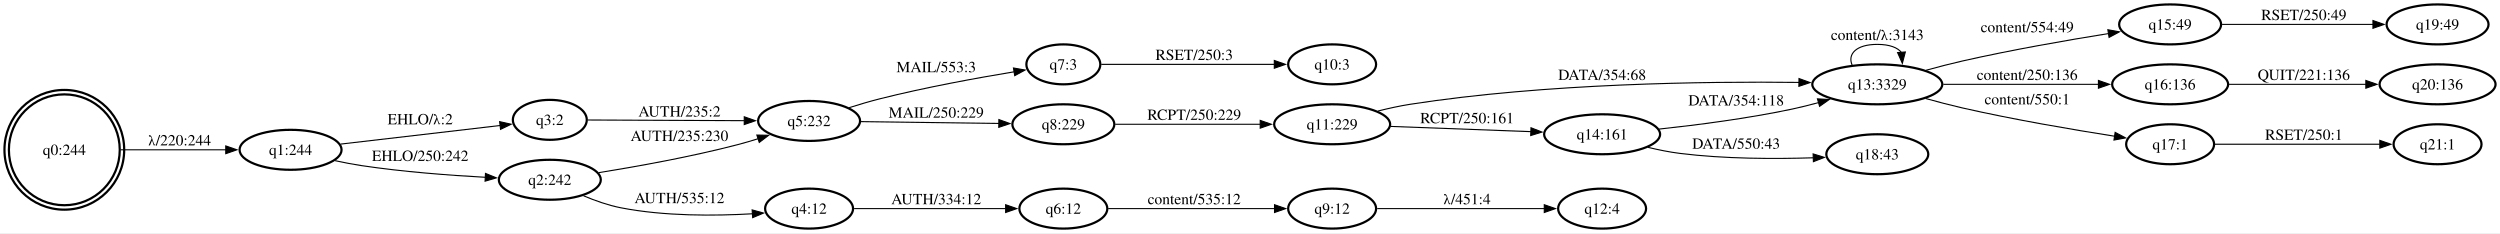
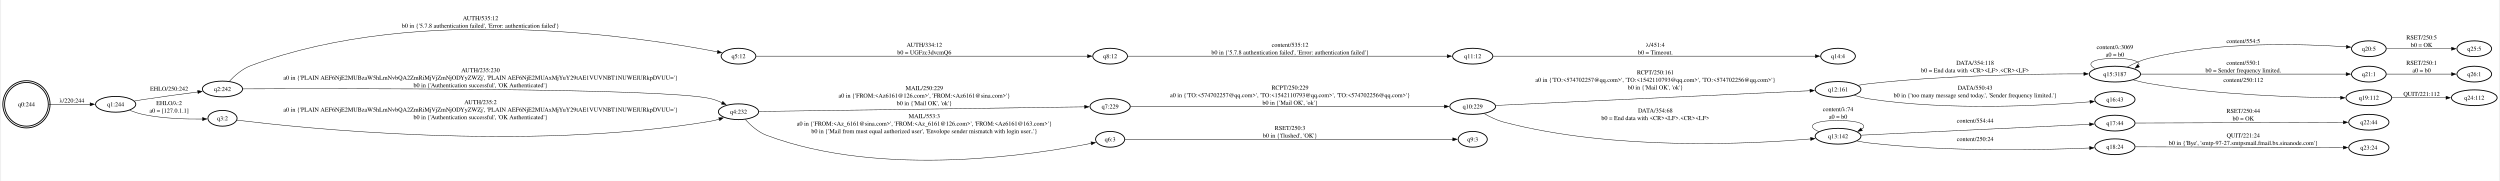
- <svg xmlns="http://www.w3.org/2000/svg" width="2253pt" height="210pt" viewBox="0.00 0.00 2252.96 210.00">
-   <g id="graph0" class="graph" transform="scale(1 1) rotate(0) translate(4 206)">
-     <polygon fill="white" stroke="none" points="-4,4 -4,-206 2248.96,-206 2248.96,4 -4,4" />
+ <svg xmlns="http://www.w3.org/2000/svg" width="5709pt" height="413pt" viewBox="0.00 0.00 5708.96 413.36">
+   <g id="graph0" class="graph" transform="scale(1 1) rotate(0) translate(4 409.36)">
+     <polygon fill="white" stroke="none" points="-4,4 -4,-409.36 5704.96,-409.36 5704.96,4 -4,4" />
    <g id="node1" class="node">
-       <ellipse fill="none" stroke="black" stroke-width="2" cx="1196.5" cy="-18" rx="39.63" ry="18" />
-       <text text-anchor="middle" x="1196.5" y="-13.32" font-family="Times,serif" font-size="14.00">q9:12</text>
+       <ellipse fill="none" stroke="black" stroke-width="2" cx="1681.4" cy="-280.97" rx="39.63" ry="18" />
+       <text text-anchor="middle" x="1681.4" y="-276.29" font-family="Times,serif" font-size="14.00">q5:12</text>
    </g>
    <g id="node2" class="node">
-       <ellipse fill="none" stroke="black" stroke-width="2" cx="1439.8" cy="-18" rx="39.63" ry="18" />
-       <text text-anchor="middle" x="1439.8" y="-13.32" font-family="Times,serif" font-size="14.00">q12:4</text>
+       <ellipse fill="none" stroke="black" stroke-width="2" cx="2530.8" cy="-280.97" rx="39.63" ry="18" />
+       <text text-anchor="middle" x="2530.8" y="-276.29" font-family="Times,serif" font-size="14.00">q8:12</text>
    </g>
    <g id="edge1" class="edge">
-       <path fill="none" stroke="black" d="M1237.1,-18C1278.2,-18 1342.9,-18 1387.9,-18" />
-       <polygon fill="black" stroke="black" points="1387.69,-21.5 1397.69,-18 1387.69,-14.5 1387.69,-21.5" />
-       <text text-anchor="middle" x="1318.1" y="-21.95" font-family="Times,serif" font-size="14.00">λ/451:4</text>
+       <path fill="none" stroke="black" d="M1721.8,-280.97C1860.4,-280.97 2324.4,-280.97 2479.1,-280.97" />
+       <polygon fill="black" stroke="black" points="2479.09,-284.47 2489.09,-280.97 2479.09,-277.47 2479.09,-284.47" />
+       <text text-anchor="middle" x="2106.1" y="-302.17" font-family="Times,serif" font-size="14.00">AUTH/334:12</text>
+       <text text-anchor="middle" x="2106.1" y="-284.92" font-family="Times,serif" font-size="14.00">b0 = UGFzc3dvcmQ6</text>
    </g>
    <g id="node3" class="node">
-       <ellipse fill="none" stroke="black" stroke-width="2" cx="954.27" cy="-18" rx="39.63" ry="18" />
-       <text text-anchor="middle" x="954.27" y="-13.32" font-family="Times,serif" font-size="14.00">q6:12</text>
+       <ellipse fill="none" stroke="black" stroke-width="2" cx="3359.5" cy="-280.97" rx="45.95" ry="18" />
+       <text text-anchor="middle" x="3359.5" y="-276.29" font-family="Times,serif" font-size="14.00">q11:12</text>
    </g>
    <g id="edge2" class="edge">
-       <path fill="none" stroke="black" d="M994.67,-18C1035.6,-18 1099.8,-18 1144.6,-18" />
-       <polygon fill="black" stroke="black" points="1144.59,-21.5 1154.59,-18 1144.59,-14.5 1144.59,-21.5" />
-       <text text-anchor="middle" x="1072.2" y="-21.95" font-family="Times,serif" font-size="14.00">content/535:12</text>
+       <path fill="none" stroke="black" d="M2571.4,-280.97C2705.6,-280.97 3143.9,-280.97 3301.4,-280.97" />
+       <polygon fill="black" stroke="black" points="3301.19,-284.47 3311.19,-280.97 3301.19,-277.47 3301.19,-284.47" />
+       <text text-anchor="middle" x="2942" y="-302.17" font-family="Times,serif" font-size="14.00">content/535:12</text>
+       <text text-anchor="middle" x="2942" y="-284.92" font-family="Times,serif" font-size="14.00">b0 in {'5.7.8 authentication failed', 'Error: authentication failed'}</text>
    </g>
    <g id="node4" class="node">
-       <ellipse fill="none" stroke="black" stroke-width="2" cx="491.48" cy="-98" rx="33.32" ry="18" />
-       <text text-anchor="middle" x="491.48" y="-93.33" font-family="Times,serif" font-size="14.00">q3:2</text>
+       <ellipse fill="none" stroke="black" stroke-width="2" cx="4194.5" cy="-280.97" rx="39.63" ry="18" />
+       <text text-anchor="middle" x="4194.5" y="-276.29" font-family="Times,serif" font-size="14.00">q14:4</text>
+     </g>
+     <g id="edge3" class="edge">
+       <path fill="none" stroke="black" d="M3406.2,-280.97C3549.9,-280.97 3992.5,-280.97 4142.9,-280.97" />
+       <polygon fill="black" stroke="black" points="4142.59,-284.47 4152.59,-280.97 4142.59,-277.47 4142.59,-284.47" />
+       <text text-anchor="middle" x="3777" y="-302.17" font-family="Times,serif" font-size="14.00">λ/451:4</text>
+       <text text-anchor="middle" x="3777" y="-284.92" font-family="Times,serif" font-size="14.00">b0 = Timeout.</text>
    </g>
    <g id="node5" class="node">
-       <ellipse fill="none" stroke="black" stroke-width="2" cx="725.13" cy="-97" rx="45.95" ry="18" />
-       <text text-anchor="middle" x="725.13" y="-92.33" font-family="Times,serif" font-size="14.00">q5:232</text>
-     </g>
-     <g id="edge3" class="edge">
-       <path fill="none" stroke="black" d="M525.67,-97.86C562.42,-97.7 622.33,-97.44 666.72,-97.25" />
-       <polygon fill="black" stroke="black" points="666.72,-100.75 676.71,-97.2 666.69,-93.75 666.72,-100.75" />
-       <text text-anchor="middle" x="608.31" y="-100.95" font-family="Times,serif" font-size="14.00">AUTH/235:2</text>
+       <ellipse fill="none" stroke="black" stroke-width="2" cx="4827.3" cy="-239.97" rx="58.57" ry="18" />
+       <text text-anchor="middle" x="4827.3" y="-235.29" font-family="Times,serif" font-size="14.00">q15:3187</text>
+     </g>
+     <g id="edge4" class="edge">
+       <path fill="none" stroke="black" d="M4782.5,-252.33C4760,-263.7 4774.9,-275.97 4827.3,-275.97 4869.1,-275.97 4887.1,-268.18 4881.3,-259.26" />
+       <polygon fill="black" stroke="black" points="4883.48,-256.52 4873.4,-253.25 4879.24,-262.09 4883.48,-256.52" />
+       <text text-anchor="middle" x="4827.3" y="-297.17" font-family="Times,serif" font-size="14.00">content/λ:3069</text>
+       <text text-anchor="middle" x="4827.3" y="-279.92" font-family="Times,serif" font-size="14.00">a0 = b0</text>
    </g>
    <g id="node6" class="node">
-       <ellipse fill="none" stroke="black" stroke-width="2" cx="954.27" cy="-148" rx="33.32" ry="18" />
-       <text text-anchor="middle" x="954.27" y="-143.32" font-family="Times,serif" font-size="14.00">q7:3</text>
-     </g>
-     <g id="edge4" class="edge">
-       <path fill="none" stroke="black" d="M761.2,-108.97C770.22,-111.82 779.96,-114.7 789.08,-117 829.71,-127.25 876.77,-135.81 910.07,-141.31" />
-       <polygon fill="black" stroke="black" points="909.31,-144.73 919.75,-142.89 910.44,-137.82 909.31,-144.73" />
-       <text text-anchor="middle" x="839.7" y="-140.94" font-family="Times,serif" font-size="14.00">MAIL/553:3</text>
+       <ellipse fill="none" stroke="black" stroke-width="2" cx="5407.7" cy="-297.97" rx="39.63" ry="18" />
+       <text text-anchor="middle" x="5407.7" y="-293.29" font-family="Times,serif" font-size="14.00">q20:5</text>
+     </g>
+     <g id="edge5" class="edge">
+       <path fill="none" stroke="black" d="M4856,-256.46C4869.9,-263.85 4887.3,-271.82 4903.9,-275.97 5065.3,-316.18 5264.8,-308.74 5356.4,-302.29" />
+       <polygon fill="black" stroke="black" points="5356.57,-305.79 5366.29,-301.57 5356.06,-298.8 5356.57,-305.79" />
+       <text text-anchor="middle" x="5120.7" y="-310.91" font-family="Times,serif" font-size="14.00">content/554:5</text>
    </g>
    <g id="node7" class="node">
-       <ellipse fill="none" stroke="black" stroke-width="2" cx="954.27" cy="-94" rx="45.95" ry="18" />
-       <text text-anchor="middle" x="954.27" y="-89.33" font-family="Times,serif" font-size="14.00">q8:229</text>
-     </g>
-     <g id="edge5" class="edge">
-       <path fill="none" stroke="black" d="M771.82,-96.4C807.78,-95.92 858.09,-95.26 896.61,-94.75" />
-       <polygon fill="black" stroke="black" points="896.18,-98.25 906.14,-94.62 896.09,-91.25 896.18,-98.25" />
-       <text text-anchor="middle" x="839.7" y="-99.95" font-family="Times,serif" font-size="14.00">MAIL/250:229</text>
+       <ellipse fill="none" stroke="black" stroke-width="2" cx="5407.7" cy="-239.97" rx="39.63" ry="18" />
+       <text text-anchor="middle" x="5407.7" y="-235.29" font-family="Times,serif" font-size="14.00">q21:1</text>
+     </g>
+     <g id="edge6" class="edge">
+       <path fill="none" stroke="black" d="M4886.7,-239.97C5000.2,-239.97 5248.8,-239.97 5355.9,-239.97" />
+       <polygon fill="black" stroke="black" points="5355.79,-243.47 5365.79,-239.97 5355.79,-236.47 5355.79,-243.47" />
+       <text text-anchor="middle" x="5120.7" y="-261.17" font-family="Times,serif" font-size="14.00">content/550:1</text>
+       <text text-anchor="middle" x="5120.7" y="-243.92" font-family="Times,serif" font-size="14.00">b0 = Sender frequency limited.</text>
    </g>
    <g id="node8" class="node">
-       <ellipse fill="none" stroke="black" stroke-width="2" cx="1196.5" cy="-148" rx="39.63" ry="18" />
-       <text text-anchor="middle" x="1196.5" y="-143.32" font-family="Times,serif" font-size="14.00">q10:3</text>
-     </g>
-     <g id="edge6" class="edge">
-       <path fill="none" stroke="black" d="M988.42,-148C1028.8,-148 1097.3,-148 1144.4,-148" />
-       <polygon fill="black" stroke="black" points="1144.39,-151.5 1154.39,-148 1144.39,-144.5 1144.39,-151.5" />
-       <text text-anchor="middle" x="1072.2" y="-151.94" font-family="Times,serif" font-size="14.00">RSET/250:3</text>
+       <ellipse fill="none" stroke="black" stroke-width="2" cx="5407.7" cy="-185.97" rx="52.26" ry="18" />
+       <text text-anchor="middle" x="5407.7" y="-181.29" font-family="Times,serif" font-size="14.00">q19:112</text>
+     </g>
+     <g id="edge7" class="edge">
+       <path fill="none" stroke="black" d="M4869.6,-226.7C4880.6,-223.6 4892.6,-220.65 4903.9,-218.72 5060.3,-191.94 5247.4,-186.67 5343.3,-185.87" />
+       <polygon fill="black" stroke="black" points="5343.01,-189.37 5352.99,-185.8 5342.96,-182.37 5343.01,-189.37" />
+       <text text-anchor="middle" x="5120.7" y="-221.91" font-family="Times,serif" font-size="14.00">content/250:112</text>
    </g>
    <g id="node9" class="node">
-       <ellipse fill="none" stroke="black" stroke-width="2" cx="1196.5" cy="-94" rx="52.26" ry="18" />
-       <text text-anchor="middle" x="1196.5" y="-89.33" font-family="Times,serif" font-size="14.00">q11:229</text>
-     </g>
-     <g id="edge7" class="edge">
-       <path fill="none" stroke="black" d="M1001.02,-94C1038.1,-94 1090.8,-94 1131.9,-94" />
-       <polygon fill="black" stroke="black" points="1131.69,-97.5 1141.69,-94 1131.69,-90.5 1131.69,-97.5" />
-       <text text-anchor="middle" x="1072.2" y="-97.95" font-family="Times,serif" font-size="14.00">RCPT/250:229</text>
+       <ellipse fill="none" stroke="black" stroke-width="2" cx="5648.7" cy="-297.97" rx="39.63" ry="18" />
+       <text text-anchor="middle" x="5648.7" y="-293.29" font-family="Times,serif" font-size="14.00">q25:5</text>
+     </g>
+     <g id="edge8" class="edge">
+       <path fill="none" stroke="black" d="M5448.1,-297.97C5488.8,-297.97 5552.3,-297.97 5596.7,-297.97" />
+       <polygon fill="black" stroke="black" points="5596.69,-301.47 5606.69,-297.97 5596.69,-294.47 5596.69,-301.47" />
+       <text text-anchor="middle" x="5528.2" y="-319.17" font-family="Times,serif" font-size="14.00">RSET/250:5</text>
+       <text text-anchor="middle" x="5528.2" y="-301.92" font-family="Times,serif" font-size="14.00">b0 = OK</text>
    </g>
    <g id="node10" class="node">
-       <ellipse fill="none" stroke="black" stroke-width="2" cx="1687.8" cy="-130" rx="58.57" ry="18" />
-       <text text-anchor="middle" x="1687.8" y="-125.33" font-family="Times,serif" font-size="14.00">q13:3329</text>
-     </g>
-     <g id="edge8" class="edge">
-       <path fill="none" stroke="black" d="M1237.8,-105.94C1247.3,-108.32 1257.3,-110.53 1266.7,-112 1389,-130.96 1533.6,-132.7 1617.3,-131.72" />
-       <polygon fill="black" stroke="black" points="1617.24,-135.22 1627.19,-131.58 1617.14,-128.22 1617.24,-135.22" />
-       <text text-anchor="middle" x="1439.8" y="-133.94" font-family="Times,serif" font-size="14.00">DATA/354:68</text>
+       <ellipse fill="none" stroke="black" stroke-width="2" cx="5648.7" cy="-239.97" rx="39.63" ry="18" />
+       <text text-anchor="middle" x="5648.7" y="-235.29" font-family="Times,serif" font-size="14.00">q26:1</text>
+     </g>
+     <g id="edge9" class="edge">
+       <path fill="none" stroke="black" d="M5448.1,-239.97C5488.8,-239.97 5552.3,-239.97 5596.7,-239.97" />
+       <polygon fill="black" stroke="black" points="5596.69,-243.47 5606.69,-239.97 5596.69,-236.47 5596.69,-243.47" />
+       <text text-anchor="middle" x="5528.2" y="-261.17" font-family="Times,serif" font-size="14.00">RSET/250:1</text>
+       <text text-anchor="middle" x="5528.2" y="-243.92" font-family="Times,serif" font-size="14.00">a0 = b0</text>
    </g>
    <g id="node11" class="node">
-       <ellipse fill="none" stroke="black" stroke-width="2" cx="1439.8" cy="-85" rx="52.26" ry="18" />
-       <text text-anchor="middle" x="1439.8" y="-80.33" font-family="Times,serif" font-size="14.00">q14:161</text>
-     </g>
-     <g id="edge9" class="edge">
-       <path fill="none" stroke="black" d="M1249.2,-92.07C1286.3,-90.69 1336.4,-88.82 1375.8,-87.35" />
-       <polygon fill="black" stroke="black" points="1375.72,-90.86 1385.59,-86.98 1375.46,-83.86 1375.72,-90.86" />
-       <text text-anchor="middle" x="1318.1" y="-94.95" font-family="Times,serif" font-size="14.00">RCPT/250:161</text>
+       <ellipse fill="none" stroke="black" stroke-width="2" cx="5648.7" cy="-185.97" rx="52.26" ry="18" />
+       <text text-anchor="middle" x="5648.7" y="-181.29" font-family="Times,serif" font-size="14.00">q24:112</text>
+     </g>
+     <g id="edge10" class="edge">
+       <path fill="none" stroke="black" d="M5460.8,-185.97C5497.2,-185.97 5546,-185.97 5584.5,-185.97" />
+       <polygon fill="black" stroke="black" points="5584.09,-189.47 5594.09,-185.97 5584.09,-182.47 5584.09,-189.47" />
+       <text text-anchor="middle" x="5528.2" y="-189.91" font-family="Times,serif" font-size="14.00">QUIT/221:112</text>
+     </g>
+     <g id="node12" class="node">
+       <ellipse fill="none" stroke="black" stroke-width="2" cx="4194.5" cy="-204.97" rx="52.26" ry="18" />
+       <text text-anchor="middle" x="4194.5" y="-200.29" font-family="Times,serif" font-size="14.00">q12:161</text>
+     </g>
+     <g id="edge11" class="edge">
+       <path fill="none" stroke="black" d="M4240.4,-214.39C4248.5,-215.8 4256.9,-217.08 4264.8,-217.97 4441.1,-237.86 4650.3,-240.59 4756.7,-240.51" />
+       <polygon fill="black" stroke="black" points="4756.39,-244.01 4766.39,-240.49 4756.38,-237.01 4756.39,-244.01" />
+       <text text-anchor="middle" x="4507.8" y="-261.17" font-family="Times,serif" font-size="14.00">DATA/354:118</text>
+       <text text-anchor="middle" x="4507.8" y="-243.92" font-family="Times,serif" font-size="14.00">b0 = End data with &lt;CR&gt;&lt;LF&gt;.&lt;CR&gt;&lt;LF&gt;</text>
+     </g>
+     <g id="node13" class="node">
+       <ellipse fill="none" stroke="black" stroke-width="2" cx="4827.3" cy="-181.97" rx="45.95" ry="18" />
+       <text text-anchor="middle" x="4827.3" y="-177.29" font-family="Times,serif" font-size="14.00">q16:43</text>
+     </g>
+     <g id="edge12" class="edge">
+       <path fill="none" stroke="black" d="M4231.7,-191.51C4242.2,-188.21 4253.8,-185.14 4264.8,-183.47 4448.3,-155.39 4669.5,-168.25 4770.8,-176.68" />
+       <polygon fill="black" stroke="black" points="4770.13,-180.13 4780.39,-177.51 4770.73,-173.16 4770.13,-180.13" />
+       <text text-anchor="middle" x="4507.8" y="-204.17" font-family="Times,serif" font-size="14.00">DATA/550:43</text>
+       <text text-anchor="middle" x="4507.8" y="-186.92" font-family="Times,serif" font-size="14.00">b0 in {'too many message send today.', 'Sender frequency limited.'}</text>
+     </g>
+     <g id="node14" class="node">
+       <ellipse fill="none" stroke="black" stroke-width="2" cx="501.98" cy="-205.97" rx="45.95" ry="18" />
+       <text text-anchor="middle" x="501.98" y="-201.29" font-family="Times,serif" font-size="14.00">q2:242</text>
    </g>
    <g id="edge13" class="edge">
-       <path fill="none" stroke="black" d="M1665.1,-147.41C1660.9,-157.09 1668.5,-166 1687.8,-166 1699,-166 1706.3,-163.02 1709.6,-158.64" />
-       <polygon fill="black" stroke="black" points="1713.07,-159.17 1710.38,-148.92 1706.09,-158.61 1713.07,-159.17" />
-       <text text-anchor="middle" x="1687.8" y="-169.94" font-family="Times,serif" font-size="14.00">content/λ:3143</text>
-     </g>
-     <g id="node14" class="node">
-       <ellipse fill="none" stroke="black" stroke-width="2" cx="1951.7" cy="-184" rx="45.95" ry="18" />
-       <text text-anchor="middle" x="1951.7" y="-179.32" font-family="Times,serif" font-size="14.00">q15:49</text>
+       <path fill="none" stroke="black" d="M517.77,-223.63C529.41,-236.08 546.81,-251.78 565.93,-258.97 955.13,-405.36 1476.1,-321.5 1633.5,-290.78" />
+       <polygon fill="black" stroke="black" points="1633.99,-294.25 1643.11,-288.87 1632.63,-287.38 1633.99,-294.25" />
+       <text text-anchor="middle" x="1091.7" y="-363.17" font-family="Times,serif" font-size="14.00">AUTH/535:12</text>
+       <text text-anchor="middle" x="1091.7" y="-345.92" font-family="Times,serif" font-size="14.00">b0 in {'5.7.8 authentication failed', 'Error: authentication failed'}</text>
+     </g>
+     <g id="node15" class="node">
+       <ellipse fill="none" stroke="black" stroke-width="2" cx="1681.4" cy="-153.97" rx="45.95" ry="18" />
+       <text text-anchor="middle" x="1681.4" y="-149.29" font-family="Times,serif" font-size="14.00">q4:232</text>
    </g>
    <g id="edge14" class="edge">
-       <path fill="none" stroke="black" d="M1731.8,-142.71C1742.4,-145.63 1753.8,-148.59 1764.4,-151 1808.5,-161.01 1859.1,-169.81 1896.4,-175.79" />
-       <polygon fill="black" stroke="black" points="1895.58,-179.2 1906,-177.32 1896.68,-172.29 1895.58,-179.2" />
-       <text text-anchor="middle" x="1822.9" y="-176.94" font-family="Times,serif" font-size="14.00">content/554:49</text>
-     </g>
-     <g id="node15" class="node">
-       <ellipse fill="none" stroke="black" stroke-width="2" cx="1951.7" cy="-130" rx="52.26" ry="18" />
-       <text text-anchor="middle" x="1951.7" y="-125.33" font-family="Times,serif" font-size="14.00">q16:136</text>
+       <path fill="none" stroke="black" d="M548.86,-206.2C745.58,-207.07 1512.5,-208.78 1617.4,-183.97 1626.4,-181.85 1635.6,-178.35 1644,-174.47" />
+       <polygon fill="black" stroke="black" points="1645.49,-177.64 1652.94,-170.1 1642.42,-171.35 1645.49,-177.64" />
+       <text text-anchor="middle" x="1091.7" y="-244.41" font-family="Times,serif" font-size="14.00">AUTH/235:230</text>
+       <text text-anchor="middle" x="1091.7" y="-227.16" font-family="Times,serif" font-size="14.00">a0 in {'PLAIN AEF6NjE2MUBzaW5hLmNvbQA2ZmRiMjVjZmNjODYyZWZj', 'PLAIN AEF6NjE2MUAxMjYuY29tAE1VUVNBT1NUWElURkpDVUU='}</text>
+       <text text-anchor="middle" x="1091.7" y="-209.91" font-family="Times,serif" font-size="14.00">b0 in {'Authentication successful', 'OK Authenticated'}</text>
+     </g>
+     <g id="node16" class="node">
+       <ellipse fill="none" stroke="black" stroke-width="2" cx="2530.8" cy="-165.97" rx="45.95" ry="18" />
+       <text text-anchor="middle" x="2530.8" y="-161.29" font-family="Times,serif" font-size="14.00">q7:229</text>
    </g>
    <g id="edge15" class="edge">
-       <path fill="none" stroke="black" d="M1747.3,-130C1788.8,-130 1844.6,-130 1887.2,-130" />
-       <polygon fill="black" stroke="black" points="1887.09,-133.5 1897.09,-130 1887.09,-126.5 1887.09,-133.5" />
-       <text text-anchor="middle" x="1822.9" y="-133.94" font-family="Times,serif" font-size="14.00">content/250:136</text>
-     </g>
-     <g id="node16" class="node">
-       <ellipse fill="none" stroke="black" stroke-width="2" cx="1951.7" cy="-76" rx="39.63" ry="18" />
-       <text text-anchor="middle" x="1951.7" y="-71.33" font-family="Times,serif" font-size="14.00">q17:1</text>
+       <path fill="none" stroke="black" d="M1728.2,-154.62C1872.1,-156.65 2314.4,-162.92 2472.7,-165.16" />
+       <polygon fill="black" stroke="black" points="2472.44,-168.66 2482.49,-165.3 2472.54,-161.66 2472.44,-168.66" />
+       <text text-anchor="middle" x="2106.1" y="-203.41" font-family="Times,serif" font-size="14.00">MAIL/250:229</text>
+       <text text-anchor="middle" x="2106.1" y="-186.16" font-family="Times,serif" font-size="14.00">a0 in {'FROM:&lt;Az6161@126.com&gt;', 'FROM:&lt;Az6161@sina.com&gt;'}</text>
+       <text text-anchor="middle" x="2106.1" y="-168.91" font-family="Times,serif" font-size="14.00">b0 in {'Mail OK', 'ok'}</text>
+     </g>
+     <g id="node17" class="node">
+       <ellipse fill="none" stroke="black" stroke-width="2" cx="2530.8" cy="-90.97" rx="33.32" ry="18" />
+       <text text-anchor="middle" x="2530.8" y="-86.29" font-family="Times,serif" font-size="14.00">q6:3</text>
    </g>
    <g id="edge16" class="edge">
-       <path fill="none" stroke="black" d="M1731.4,-117.22C1742.1,-114.23 1753.6,-111.2 1764.4,-108.75 1810.7,-98.2 1864.1,-89.13 1901.8,-83.22" />
-       <polygon fill="black" stroke="black" points="1902.15,-86.71 1911.5,-81.72 1901.09,-79.79 1902.15,-86.71" />
-       <text text-anchor="middle" x="1822.9" y="-111.95" font-family="Times,serif" font-size="14.00">content/550:1</text>
+       <path fill="none" stroke="black" d="M1696.9,-136.28C1708.5,-123.59 1726,-107.49 1745.3,-100.22 2012.2,0 2367,-57.46 2487.6,-81.77" />
+       <polygon fill="black" stroke="black" points="2486.92,-85.2 2497.42,-83.77 2488.32,-78.34 2486.92,-85.2" />
+       <text text-anchor="middle" x="2106.1" y="-139.42" font-family="Times,serif" font-size="14.00">MAIL/553:3</text>
+       <text text-anchor="middle" x="2106.1" y="-122.17" font-family="Times,serif" font-size="14.00">a0 in {'FROM:&lt;Az_6161@sina.com&gt;', 'FROM:&lt;Az_6161@126.com&gt;', 'FROM:&lt;Az6161@163.com&gt;'}</text>
+       <text text-anchor="middle" x="2106.1" y="-104.92" font-family="Times,serif" font-size="14.00">b0 in {'Mail from must equal authorized user', 'Envolope sender mismatch with login user..'}</text>
+     </g>
+     <g id="node18" class="node">
+       <ellipse fill="none" stroke="black" stroke-width="2" cx="3359.5" cy="-165.97" rx="52.26" ry="18" />
+       <text text-anchor="middle" x="3359.5" y="-161.29" font-family="Times,serif" font-size="14.00">q10:229</text>
    </g>
    <g id="edge17" class="edge">
-       <path fill="none" stroke="black" d="M1491.1,-89.66C1525.2,-93.32 1571.2,-99.24 1611.3,-107.75 1619,-109.39 1627.1,-111.43 1635,-113.59" />
-       <polygon fill="black" stroke="black" points="1633.87,-116.91 1644.44,-116.3 1635.8,-110.18 1633.87,-116.91" />
-       <text text-anchor="middle" x="1560.6" y="-110.95" font-family="Times,serif" font-size="14.00">DATA/354:118</text>
-     </g>
-     <g id="node17" class="node">
-       <ellipse fill="none" stroke="black" stroke-width="2" cx="1687.8" cy="-67" rx="45.95" ry="18" />
-       <text text-anchor="middle" x="1687.8" y="-62.33" font-family="Times,serif" font-size="14.00">q18:43</text>
+       <path fill="none" stroke="black" d="M2577.7,-165.97C2717,-165.97 3135.1,-165.97 3295.2,-165.97" />
+       <polygon fill="black" stroke="black" points="3294.79,-169.47 3304.79,-165.97 3294.79,-162.47 3294.79,-169.47" />
+       <text text-anchor="middle" x="2942" y="-204.41" font-family="Times,serif" font-size="14.00">RCPT/250:229</text>
+       <text text-anchor="middle" x="2942" y="-187.16" font-family="Times,serif" font-size="14.00">a0 in {'TO:&lt;574702257@qq.com&gt;', 'TO:&lt;1542110793@qq.com&gt;', 'TO:&lt;574702256@qq.com&gt;'}</text>
+       <text text-anchor="middle" x="2942" y="-169.91" font-family="Times,serif" font-size="14.00">b0 in {'Mail OK', 'ok'}</text>
+     </g>
+     <g id="node19" class="node">
+       <ellipse fill="none" stroke="black" stroke-width="2" cx="3359.5" cy="-90.97" rx="33.32" ry="18" />
+       <text text-anchor="middle" x="3359.5" y="-86.29" font-family="Times,serif" font-size="14.00">q9:3</text>
    </g>
    <g id="edge18" class="edge">
-       <path fill="none" stroke="black" d="M1481.1,-73.23C1490.5,-70.96 1500.5,-68.93 1510,-67.75 1550,-62.76 1595.4,-62.69 1630.2,-63.8" />
-       <polygon fill="black" stroke="black" points="1629.97,-67.3 1640.09,-64.17 1630.22,-60.3 1629.97,-67.3" />
-       <text text-anchor="middle" x="1560.6" y="-71.95" font-family="Times,serif" font-size="14.00">DATA/550:43</text>
-     </g>
-     <g id="node12" class="node">
-       <ellipse fill="none" stroke="black" stroke-width="2" cx="491.48" cy="-44" rx="45.95" ry="18" />
-       <text text-anchor="middle" x="491.48" y="-39.33" font-family="Times,serif" font-size="14.00">q2:242</text>
-     </g>
-     <g id="edge10" class="edge">
-       <path fill="none" stroke="black" d="M535.49,-50.39C569.8,-55.9 618.94,-64.7 661.18,-75.75 667.11,-77.3 673.29,-79.12 679.36,-81.04" />
-       <polygon fill="black" stroke="black" points="678.06,-84.29 688.65,-84.07 680.23,-77.64 678.06,-84.29" />
-       <text text-anchor="middle" x="608.31" y="-78.95" font-family="Times,serif" font-size="14.00">AUTH/235:230</text>
-     </g>
-     <g id="node13" class="node">
-       <ellipse fill="none" stroke="black" stroke-width="2" cx="725.13" cy="-18" rx="39.63" ry="18" />
-       <text text-anchor="middle" x="725.13" y="-13.32" font-family="Times,serif" font-size="14.00">q4:12</text>
-     </g>
-     <g id="edge11" class="edge">
-       <path fill="none" stroke="black" d="M521.88,-29.55C532.23,-25.18 544.11,-20.96 555.43,-18.75 594.77,-11.06 640.27,-11.38 674.09,-13.34" />
-       <polygon fill="black" stroke="black" points="673.82,-16.83 684.03,-13.99 674.28,-9.85 673.82,-16.83" />
-       <text text-anchor="middle" x="608.31" y="-22.95" font-family="Times,serif" font-size="14.00">AUTH/535:12</text>
-     </g>
-     <g id="edge12" class="edge">
-       <path fill="none" stroke="black" d="M765.69,-18C803.6,-18 861,-18 902.32,-18" />
-       <polygon fill="black" stroke="black" points="902.27,-21.5 912.27,-18 902.27,-14.5 902.27,-21.5" />
-       <text text-anchor="middle" x="839.7" y="-21.95" font-family="Times,serif" font-size="14.00">AUTH/334:12</text>
-     </g>
-     <g id="node18" class="node">
-       <ellipse fill="none" stroke="black" stroke-width="2" cx="2192.7" cy="-184" rx="45.95" ry="18" />
-       <text text-anchor="middle" x="2192.7" y="-179.32" font-family="Times,serif" font-size="14.00">q19:49</text>
+       <path fill="none" stroke="black" d="M2564.9,-90.97C2694.6,-90.97 3166.9,-90.97 3314.3,-90.97" />
+       <polygon fill="black" stroke="black" points="3313.99,-94.47 3323.99,-90.97 3313.99,-87.47 3313.99,-94.47" />
+       <text text-anchor="middle" x="2942" y="-112.17" font-family="Times,serif" font-size="14.00">RSET/250:3</text>
+       <text text-anchor="middle" x="2942" y="-94.92" font-family="Times,serif" font-size="14.00">b0 in {'flushed', 'OK'}</text>
+     </g>
+     <g id="edge22" class="edge">
+       <path fill="none" stroke="black" d="M3412.3,-168.39C3558.1,-175.22 3971.8,-194.59 4130.5,-202.02" />
+       <polygon fill="black" stroke="black" points="4130.24,-205.51 4140.39,-202.48 4130.56,-198.52 4130.24,-205.51" />
+       <text text-anchor="middle" x="3777" y="-239.41" font-family="Times,serif" font-size="14.00">RCPT/250:161</text>
+       <text text-anchor="middle" x="3777" y="-222.16" font-family="Times,serif" font-size="14.00">a0 in {'TO:&lt;574702257@qq.com&gt;', 'TO:&lt;1542110793@qq.com&gt;', 'TO:&lt;574702256@qq.com&gt;'}</text>
+       <text text-anchor="middle" x="3777" y="-204.91" font-family="Times,serif" font-size="14.00">b0 in {'Mail OK', 'ok'}</text>
+     </g>
+     <g id="node22" class="node">
+       <ellipse fill="none" stroke="black" stroke-width="2" cx="4194.5" cy="-97.97" rx="52.26" ry="18" />
+       <text text-anchor="middle" x="4194.5" y="-93.29" font-family="Times,serif" font-size="14.00">q13:142</text>
+     </g>
+     <g id="edge23" class="edge">
+       <path fill="none" stroke="black" d="M3386,-149.5C3398.7,-142.26 3414.5,-134.5 3429.7,-130.47 3683.2,-63.55 4000.3,-80.55 4131.9,-91.81" />
+       <polygon fill="black" stroke="black" points="4131.52,-95.29 4141.79,-92.68 4132.14,-88.32 4131.52,-95.29" />
+       <text text-anchor="middle" x="3777" y="-152.17" font-family="Times,serif" font-size="14.00">DATA/354:68</text>
+       <text text-anchor="middle" x="3777" y="-134.92" font-family="Times,serif" font-size="14.00">b0 = End data with &lt;CR&gt;&lt;LF&gt;.&lt;CR&gt;&lt;LF&gt;</text>
+     </g>
+     <g id="node20" class="node">
+       <ellipse fill="none" stroke="black" stroke-width="2" cx="257.84" cy="-170.97" rx="45.95" ry="18" />
+       <text text-anchor="middle" x="257.84" y="-166.29" font-family="Times,serif" font-size="14.00">q1:244</text>
    </g>
    <g id="edge19" class="edge">
-       <path fill="none" stroke="black" d="M1998.5,-184C2037.3,-184 2093,-184 2134.7,-184" />
-       <polygon fill="black" stroke="black" points="2134.49,-187.5 2144.49,-184 2134.49,-180.5 2134.49,-187.5" />
-       <text text-anchor="middle" x="2072.2" y="-187.94" font-family="Times,serif" font-size="14.00">RSET/250:49</text>
-     </g>
-     <g id="node20" class="node">
-       <ellipse fill="none" stroke="black" stroke-width="2" cx="2192.7" cy="-130" rx="52.26" ry="18" />
-       <text text-anchor="middle" x="2192.7" y="-125.33" font-family="Times,serif" font-size="14.00">q20:136</text>
-     </g>
-     <g id="edge22" class="edge">
-       <path fill="none" stroke="black" d="M2004.8,-130C2041.2,-130 2090,-130 2128.5,-130" />
-       <polygon fill="black" stroke="black" points="2128.09,-133.5 2138.09,-130 2128.09,-126.5 2128.09,-133.5" />
-       <text text-anchor="middle" x="2072.2" y="-133.94" font-family="Times,serif" font-size="14.00">QUIT/221:136</text>
+       <path fill="none" stroke="black" d="M300.79,-178.54C307.79,-179.73 314.99,-180.92 321.79,-181.97 363.36,-188.38 410.5,-194.66 446,-199.18" />
+       <polygon fill="black" stroke="black" points="445.24,-202.61 455.6,-200.4 446.12,-195.67 445.24,-202.61" />
+       <text text-anchor="middle" x="379.91" y="-201.91" font-family="Times,serif" font-size="14.00">EHLO/250:242</text>
    </g>
    <g id="node21" class="node">
-       <ellipse fill="none" stroke="black" stroke-width="2" cx="2192.7" cy="-76" rx="39.63" ry="18" />
-       <text text-anchor="middle" x="2192.7" y="-71.33" font-family="Times,serif" font-size="14.00">q21:1</text>
-     </g>
-     <g id="edge23" class="edge">
-       <path fill="none" stroke="black" d="M1992.1,-76C2032.8,-76 2096.3,-76 2140.7,-76" />
-       <polygon fill="black" stroke="black" points="2140.69,-79.5 2150.69,-76 2140.69,-72.5 2140.69,-79.5" />
-       <text text-anchor="middle" x="2072.2" y="-79.95" font-family="Times,serif" font-size="14.00">RSET/250:1</text>
-     </g>
-     <g id="node19" class="node">
-       <ellipse fill="none" stroke="black" stroke-width="2" cx="257.84" cy="-71" rx="45.95" ry="18" />
-       <text text-anchor="middle" x="257.84" y="-66.33" font-family="Times,serif" font-size="14.00">q1:244</text>
+       <ellipse fill="none" stroke="black" stroke-width="2" cx="501.98" cy="-138.97" rx="33.32" ry="18" />
+       <text text-anchor="middle" x="501.98" y="-134.29" font-family="Times,serif" font-size="14.00">q3:2</text>
    </g>
    <g id="edge20" class="edge">
-       <path fill="none" stroke="black" d="M302.96,-76.14C344.26,-80.96 405.63,-88.11 446.8,-92.91" />
-       <polygon fill="black" stroke="black" points="446.26,-96.37 456.6,-94.05 447.07,-89.42 446.26,-96.37" />
-       <text text-anchor="middle" x="374.66" y="-93.95" font-family="Times,serif" font-size="14.00">EHLO/λ:2</text>
+       <path fill="none" stroke="black" d="M289.98,-157.17C299.95,-153.35 311.16,-149.65 321.79,-147.47 367.08,-138.18 420.09,-136.8 456.65,-137.29" />
+       <polygon fill="black" stroke="black" points="456.33,-140.78 466.4,-137.47 456.46,-133.78 456.33,-140.78" />
+       <text text-anchor="middle" x="379.91" y="-169.17" font-family="Times,serif" font-size="14.00">EHLO/λ:2</text>
+       <text text-anchor="middle" x="379.91" y="-151.92" font-family="Times,serif" font-size="14.00">a0 = [127.0.1.1]</text>
    </g>
    <g id="edge21" class="edge">
-       <path fill="none" stroke="black" d="M297.96,-61.21C305.81,-59.51 314.03,-57.91 321.79,-56.75 358.81,-51.19 400.79,-48.01 433.61,-46.21" />
-       <polygon fill="black" stroke="black" points="433.5,-49.72 443.31,-45.71 433.14,-42.73 433.5,-49.72" />
-       <text text-anchor="middle" x="374.66" y="-60.95" font-family="Times,serif" font-size="14.00">EHLO/250:242</text>
-     </g>
-     <g id="node22" class="node">
-       <ellipse fill="none" stroke="black" stroke-width="2" cx="53.95" cy="-71" rx="49.95" ry="49.95" />
-       <ellipse fill="none" stroke="black" stroke-width="2" cx="53.95" cy="-71" rx="53.95" ry="53.95" />
-       <text text-anchor="middle" x="53.95" y="-66.33" font-family="Times,serif" font-size="14.00">q0:244</text>
+       <path fill="none" stroke="black" d="M535.22,-134.77C669.2,-118.14 1194.8,-61.26 1617.4,-132.22 1624,-133.32 1630.8,-135.03 1637.4,-137.02" />
+       <polygon fill="black" stroke="black" points="1636.17,-140.3 1646.76,-140.09 1638.35,-133.65 1636.17,-140.3" />
+       <text text-anchor="middle" x="1091.7" y="-171.41" font-family="Times,serif" font-size="14.00">AUTH/235:2</text>
+       <text text-anchor="middle" x="1091.7" y="-154.16" font-family="Times,serif" font-size="14.00">a0 in {'PLAIN AEF6NjE2MUBzaW5hLmNvbQA2ZmRiMjVjZmNjODYyZWZj', 'PLAIN AEF6NjE2MUAxMjYuY29tAE1VUVNBT1NUWElURkpDVUU='}</text>
+       <text text-anchor="middle" x="1091.7" y="-136.91" font-family="Times,serif" font-size="14.00">b0 in {'Authentication successful', 'OK Authenticated'}</text>
    </g>
    <g id="edge24" class="edge">
-       <path fill="none" stroke="black" d="M104.85,-71C133.64,-71 169.94,-71 199.84,-71" />
-       <polygon fill="black" stroke="black" points="199.45,-74.5 209.45,-71 199.45,-67.5 199.45,-74.5" />
-       <text text-anchor="middle" x="157.89" y="-74.95" font-family="Times,serif" font-size="14.00">λ/220:244</text>
+       <path fill="none" stroke="black" d="M4150.9,-108.47C4120.9,-120.33 4135.5,-133.97 4194.5,-133.97 4245.2,-133.97 4263.1,-123.89 4248.1,-113.53" />
+       <polygon fill="black" stroke="black" points="4249.95,-110.55 4239.45,-109.15 4246.79,-116.79 4249.95,-110.55" />
+       <text text-anchor="middle" x="4194.5" y="-155.17" font-family="Times,serif" font-size="14.00">content/λ:74</text>
+       <text text-anchor="middle" x="4194.5" y="-137.92" font-family="Times,serif" font-size="14.00">a0 = b0</text>
+     </g>
+     <g id="node23" class="node">
+       <ellipse fill="none" stroke="black" stroke-width="2" cx="4827.3" cy="-127.97" rx="45.95" ry="18" />
+       <text text-anchor="middle" x="4827.3" y="-123.29" font-family="Times,serif" font-size="14.00">q17:44</text>
+     </g>
+     <g id="edge25" class="edge">
+       <path fill="none" stroke="black" d="M4247.1,-100.42C4364,-105.98 4648.1,-119.49 4769.7,-125.27" />
+       <polygon fill="black" stroke="black" points="4769.23,-128.75 4779.39,-125.73 4769.57,-121.76 4769.23,-128.75" />
+       <text text-anchor="middle" x="4507.8" y="-128.92" font-family="Times,serif" font-size="14.00">content/554:44</text>
+     </g>
+     <g id="node24" class="node">
+       <ellipse fill="none" stroke="black" stroke-width="2" cx="4827.3" cy="-73.97" rx="45.95" ry="18" />
+       <text text-anchor="middle" x="4827.3" y="-69.29" font-family="Times,serif" font-size="14.00">q18:24</text>
+     </g>
+     <g id="edge26" class="edge">
+       <path fill="none" stroke="black" d="M4238.1,-87.17C4246.9,-85.35 4256.1,-83.73 4264.8,-82.72 4448.5,-61.28 4668.3,-66.81 4769.8,-71.11" />
+       <polygon fill="black" stroke="black" points="4769.34,-74.59 4779.49,-71.53 4769.65,-67.6 4769.34,-74.59" />
+       <text text-anchor="middle" x="4507.8" y="-86.92" font-family="Times,serif" font-size="14.00">content/250:24</text>
+     </g>
+     <g id="node25" class="node">
+       <ellipse fill="none" stroke="black" stroke-width="2" cx="5407.7" cy="-129.97" rx="45.95" ry="18" />
+       <text text-anchor="middle" x="5407.7" y="-125.29" font-family="Times,serif" font-size="14.00">q22:44</text>
+     </g>
+     <g id="edge27" class="edge">
+       <path fill="none" stroke="black" d="M4874.2,-128.12C4978.8,-128.49 5234.8,-129.37 5349.5,-129.77" />
+       <polygon fill="black" stroke="black" points="5349.27,-133.27 5359.29,-129.8 5349.3,-126.27 5349.27,-133.27" />
+       <text text-anchor="middle" x="5120.7" y="-151.17" font-family="Times,serif" font-size="14.00">RSET/250:44</text>
+       <text text-anchor="middle" x="5120.7" y="-133.92" font-family="Times,serif" font-size="14.00">b0 = OK</text>
+     </g>
+     <g id="node26" class="node">
+       <ellipse fill="none" stroke="black" stroke-width="2" cx="5407.7" cy="-71.97" rx="45.95" ry="18" />
+       <text text-anchor="middle" x="5407.7" y="-67.29" font-family="Times,serif" font-size="14.00">q23:24</text>
+     </g>
+     <g id="edge28" class="edge">
+       <path fill="none" stroke="black" d="M4874.2,-73.81C4978.8,-73.45 5234.8,-72.56 5349.5,-72.16" />
+       <polygon fill="black" stroke="black" points="5349.3,-75.66 5359.29,-72.13 5349.27,-68.66 5349.3,-75.66" />
+       <text text-anchor="middle" x="5120.7" y="-95.17" font-family="Times,serif" font-size="14.00">QUIT/221:24</text>
+       <text text-anchor="middle" x="5120.7" y="-77.92" font-family="Times,serif" font-size="14.00">b0 in {'Bye', 'smtp-97-27.smtpsmail.fmail.bx.sinanode.com'}</text>
+     </g>
+     <g id="node27" class="node">
+       <ellipse fill="none" stroke="black" stroke-width="2" cx="53.95" cy="-170.97" rx="49.95" ry="49.95" />
+       <ellipse fill="none" stroke="black" stroke-width="2" cx="53.95" cy="-170.97" rx="53.95" ry="53.95" />
+       <text text-anchor="middle" x="53.95" y="-166.29" font-family="Times,serif" font-size="14.00">q0:244</text>
+     </g>
+     <g id="edge29" class="edge">
+       <path fill="none" stroke="black" d="M104.85,-170.97C133.64,-170.97 169.94,-170.97 199.84,-170.97" />
+       <polygon fill="black" stroke="black" points="199.45,-174.47 209.45,-170.97 199.45,-167.47 199.45,-174.47" />
+       <text text-anchor="middle" x="157.89" y="-174.91" font-family="Times,serif" font-size="14.00">λ/220:244</text>
    </g>
  </g>
</svg>
